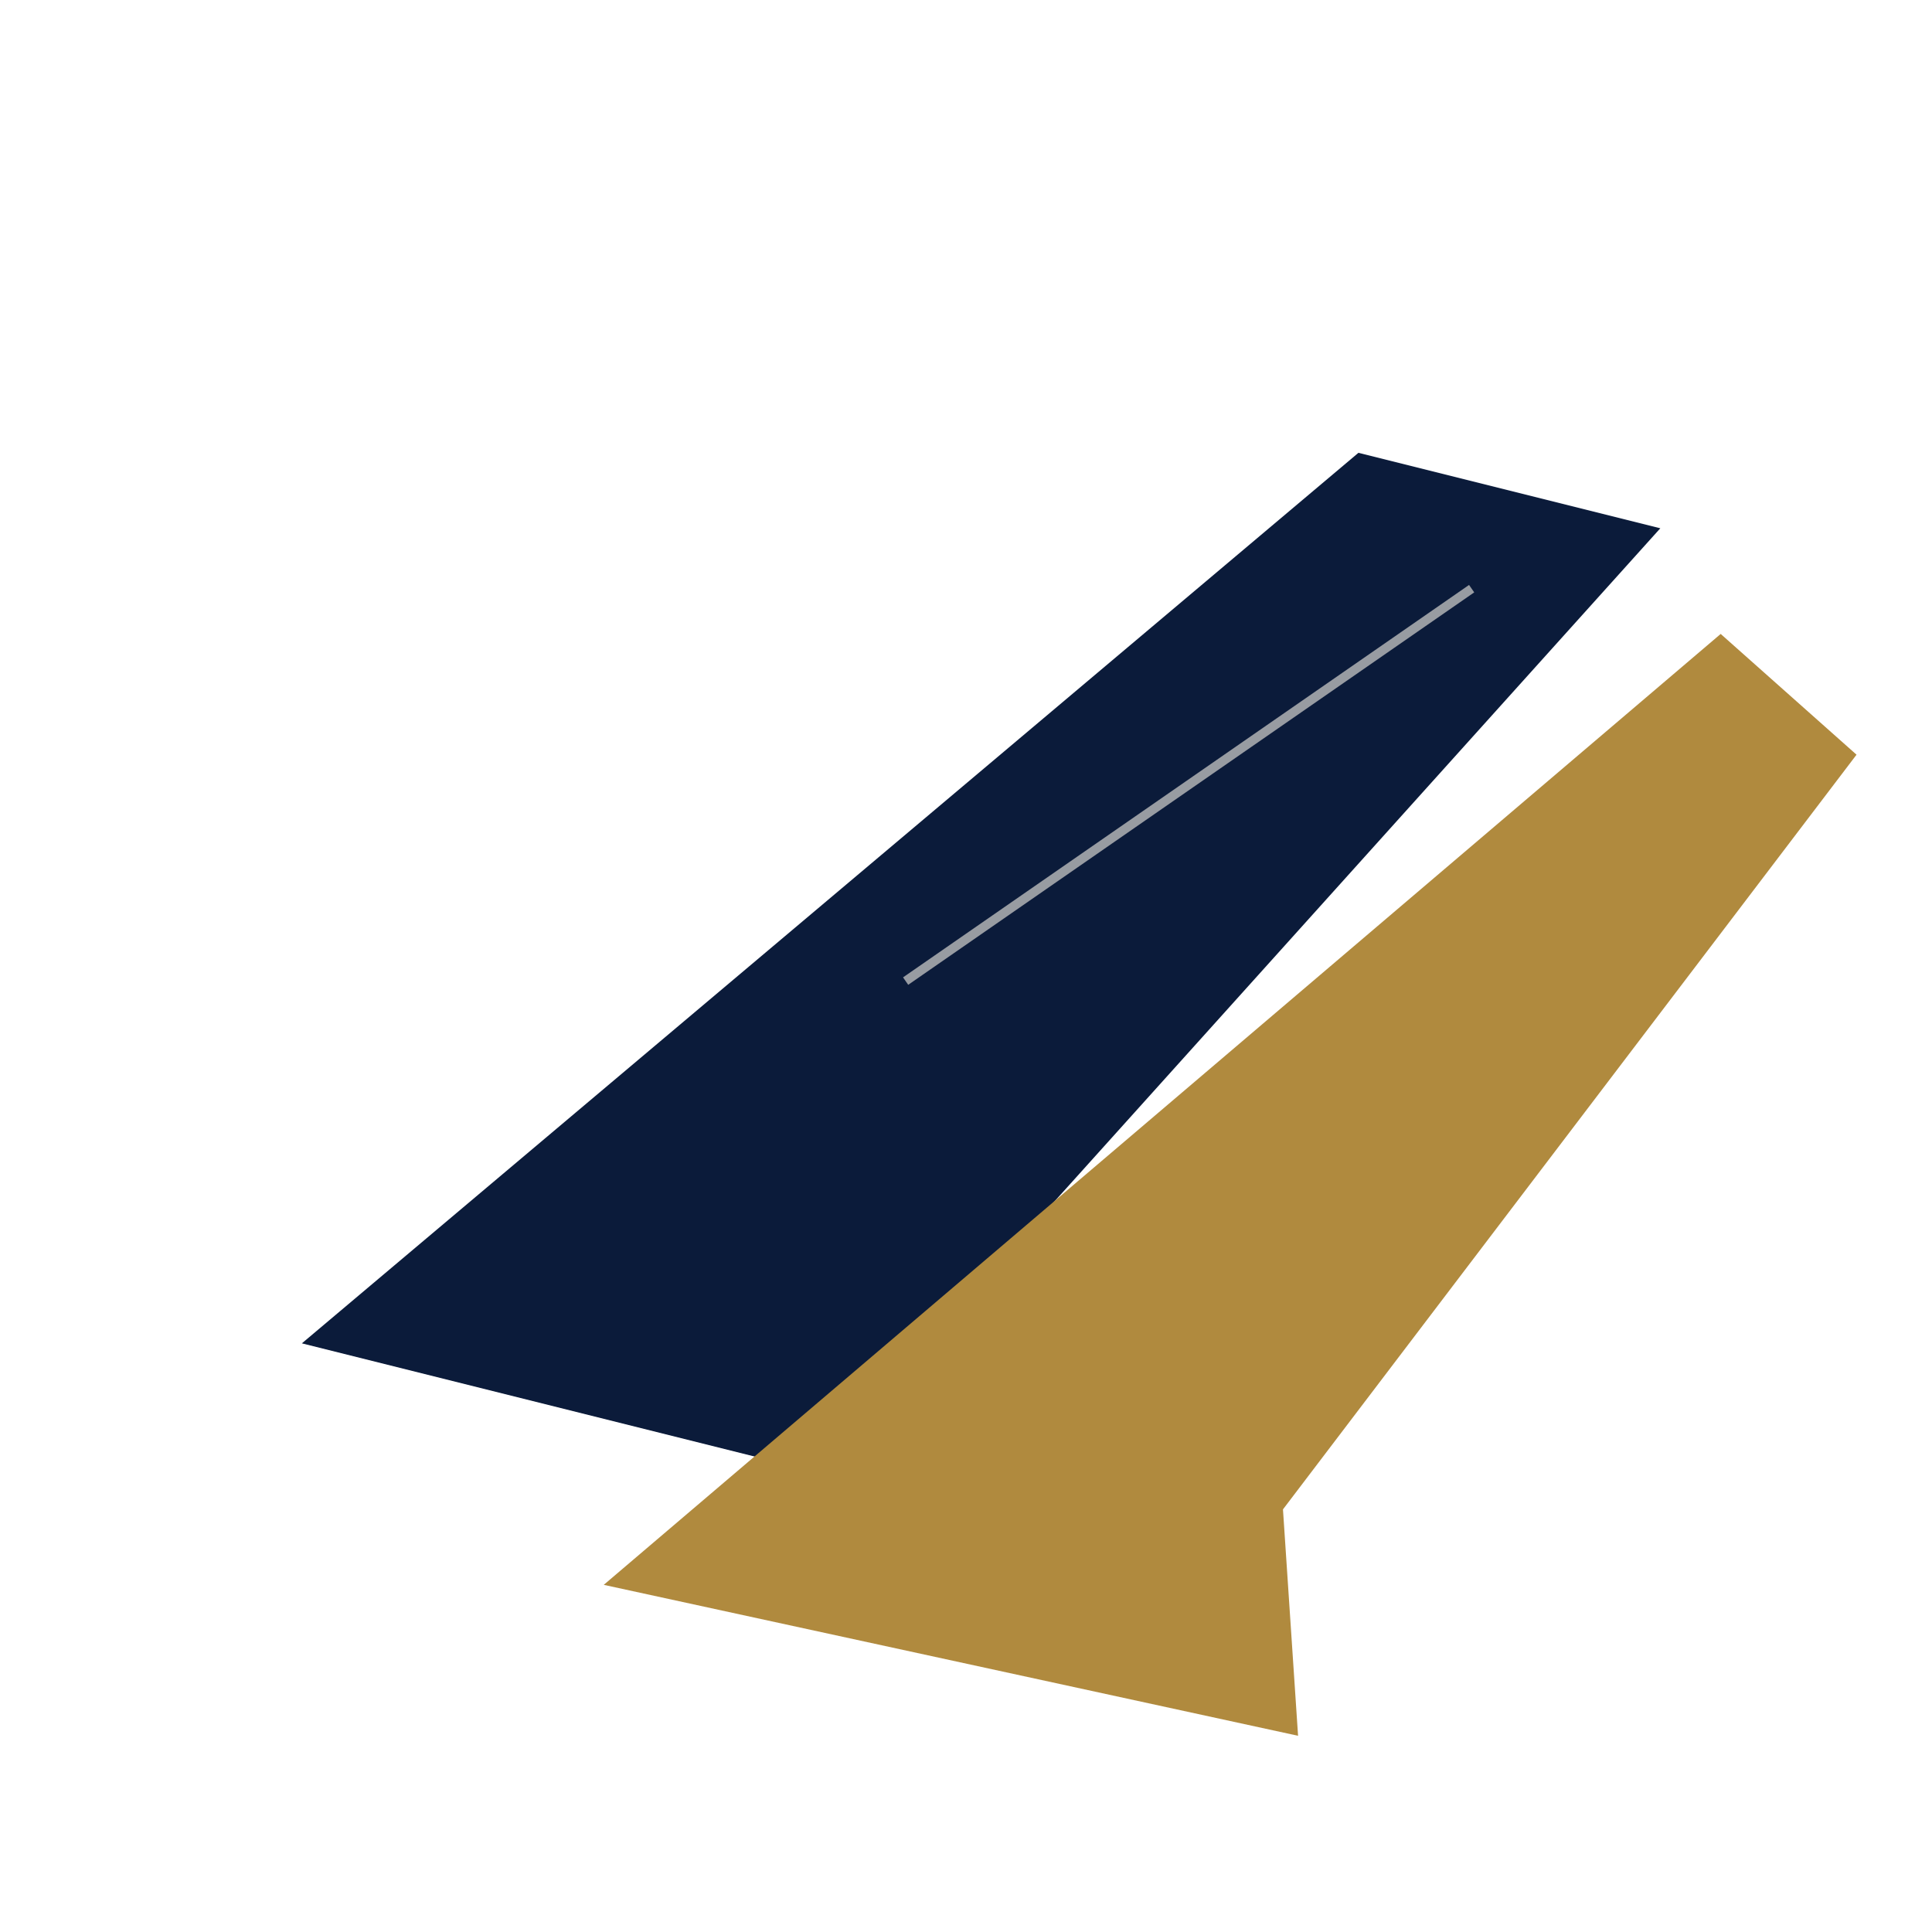
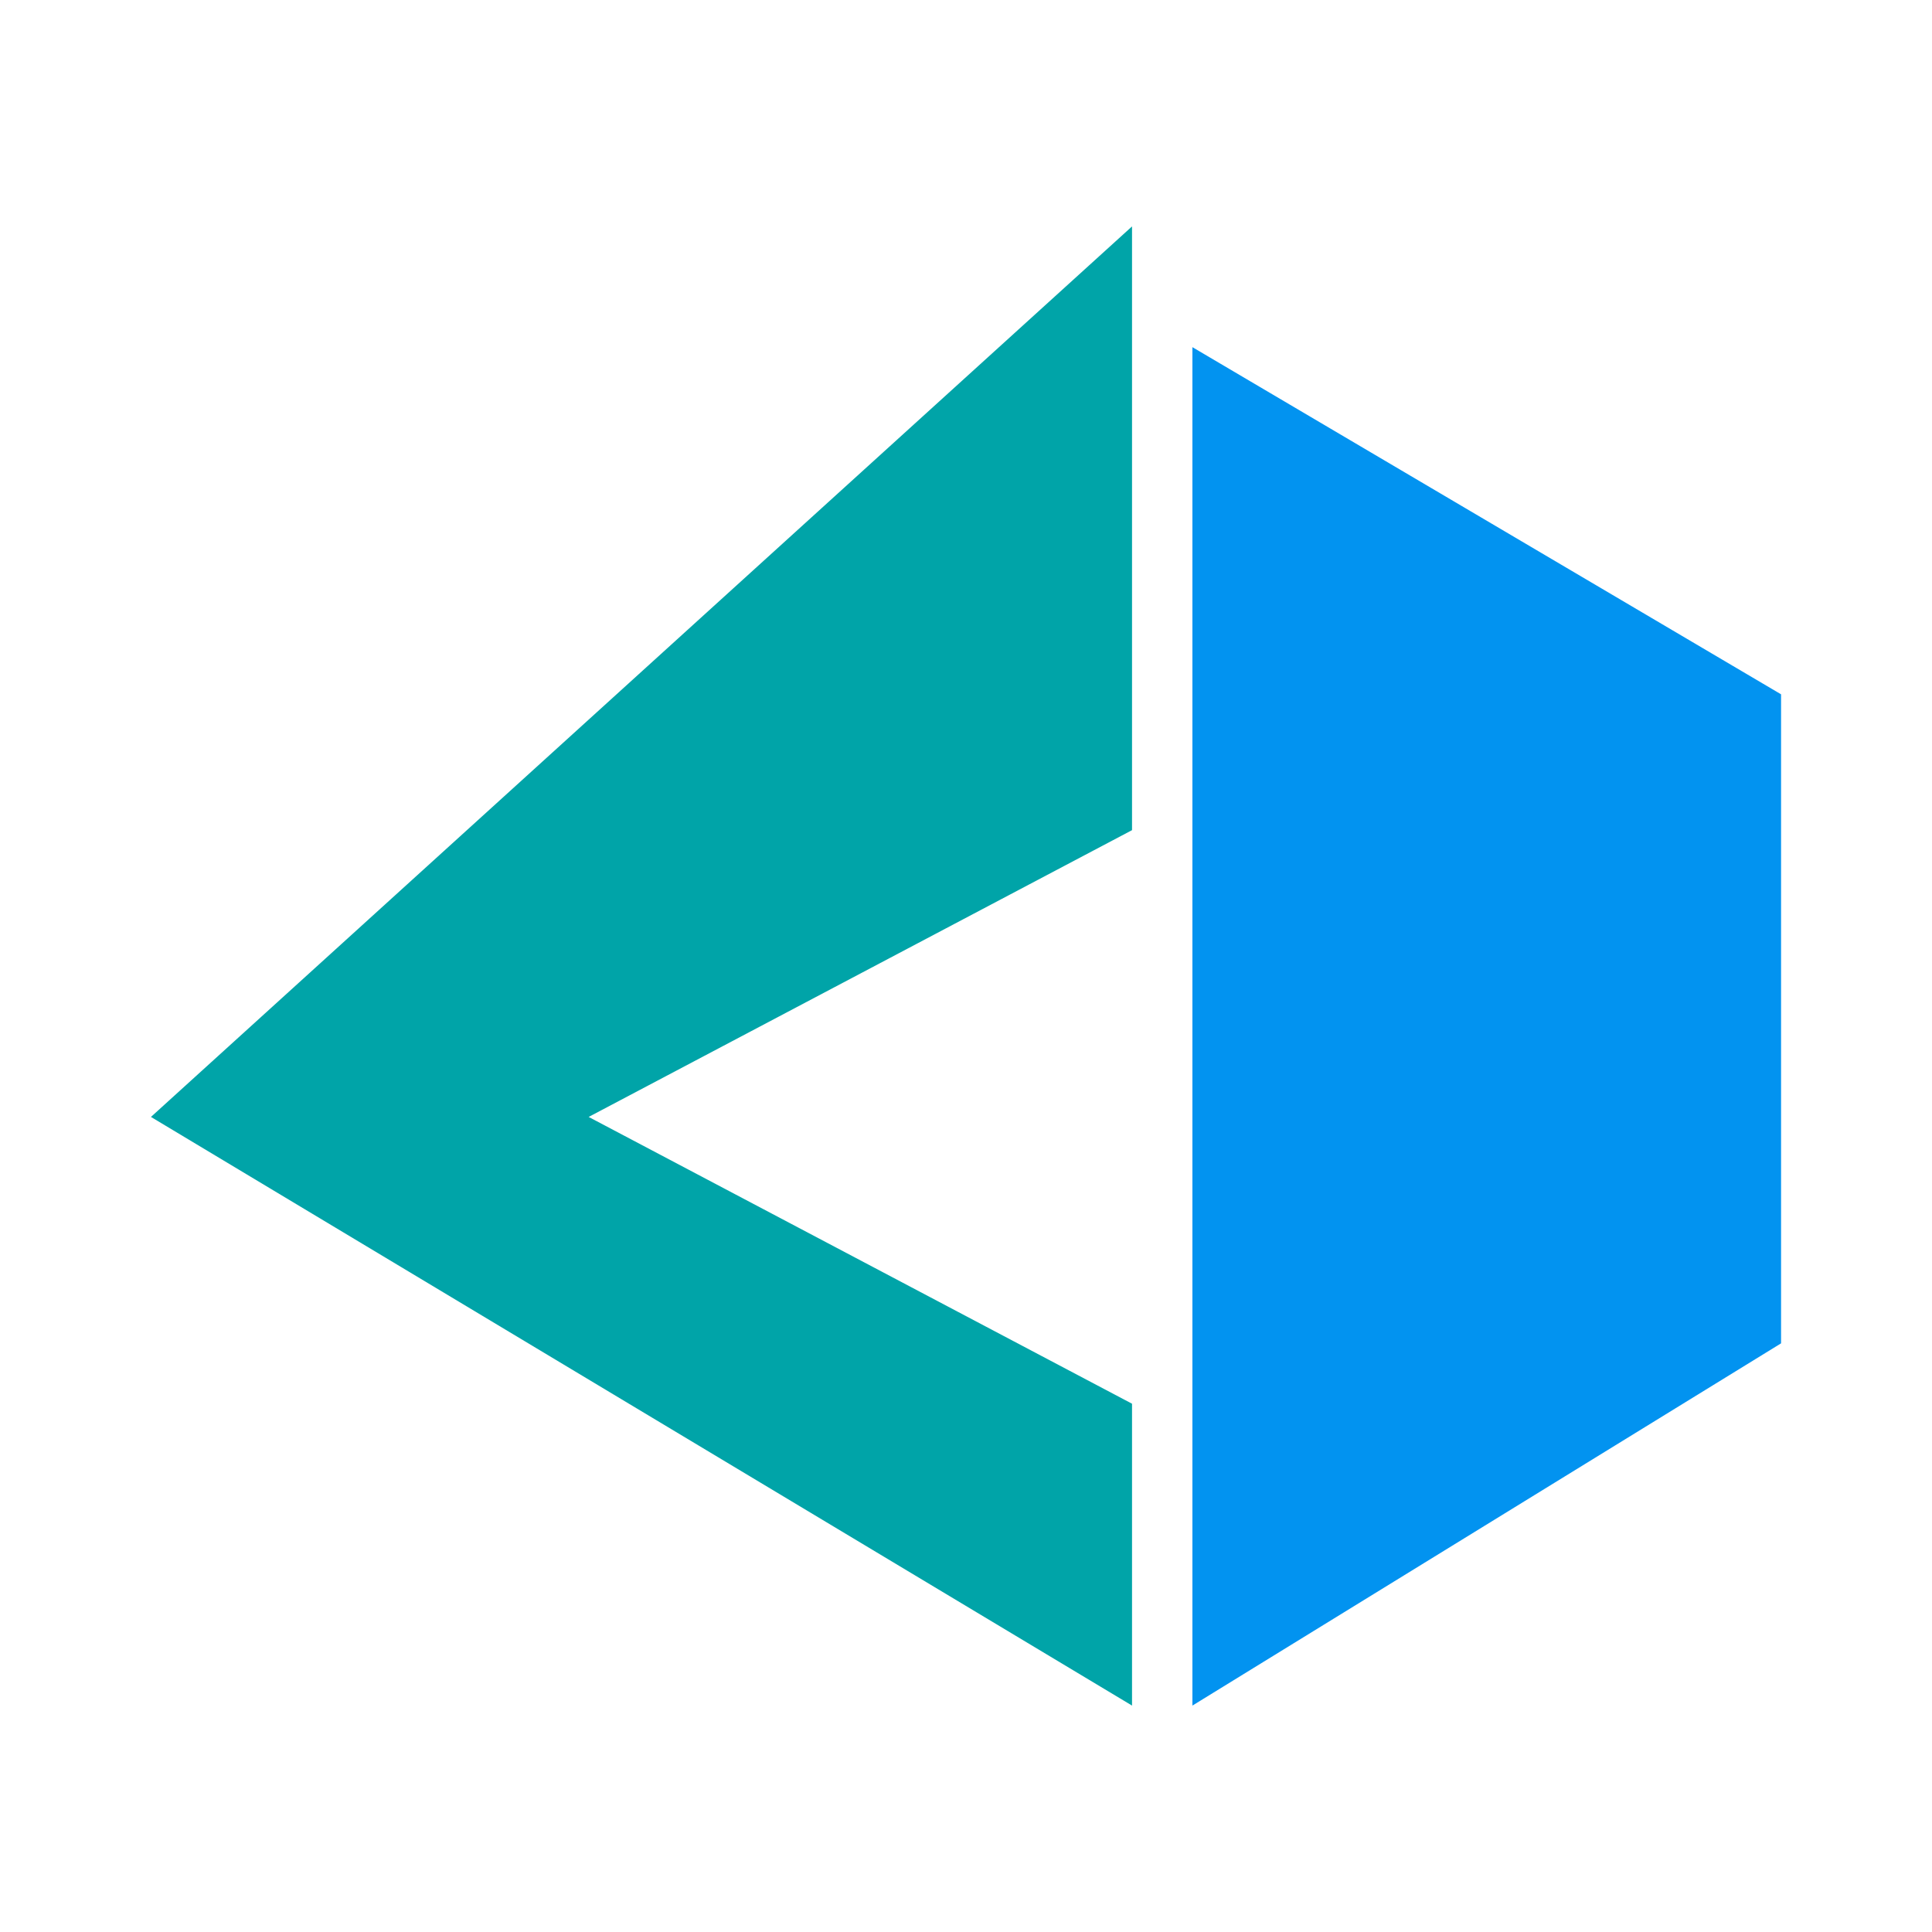
<svg xmlns="http://www.w3.org/2000/svg" viewBox="0 0 256 256">
-   <path d="M 40 178            L 180 60            L 220 70            L 130 170            L 128 200            Z" fill="#0b1b3a" />
-   <path d="M 80 210            L 228 84            L 246 100            L 170 200            L 172 230            Z" fill="#b08a3e" />
-   <line x1="120" y1="130" x2="195" y2="78" stroke="#f7f2e8" stroke-width="1.2" stroke-opacity="0.6" />
+   <path d="M 150 30            L 150 110            L 78 148            L 150 186            L 150 226            L 20 148            Z" fill="#00a4a8" />
+   <path d="M 158 46            L 236 92            L 236 178            L 158 226            L 158 30            Z" fill="#0293f0" />
</svg>
